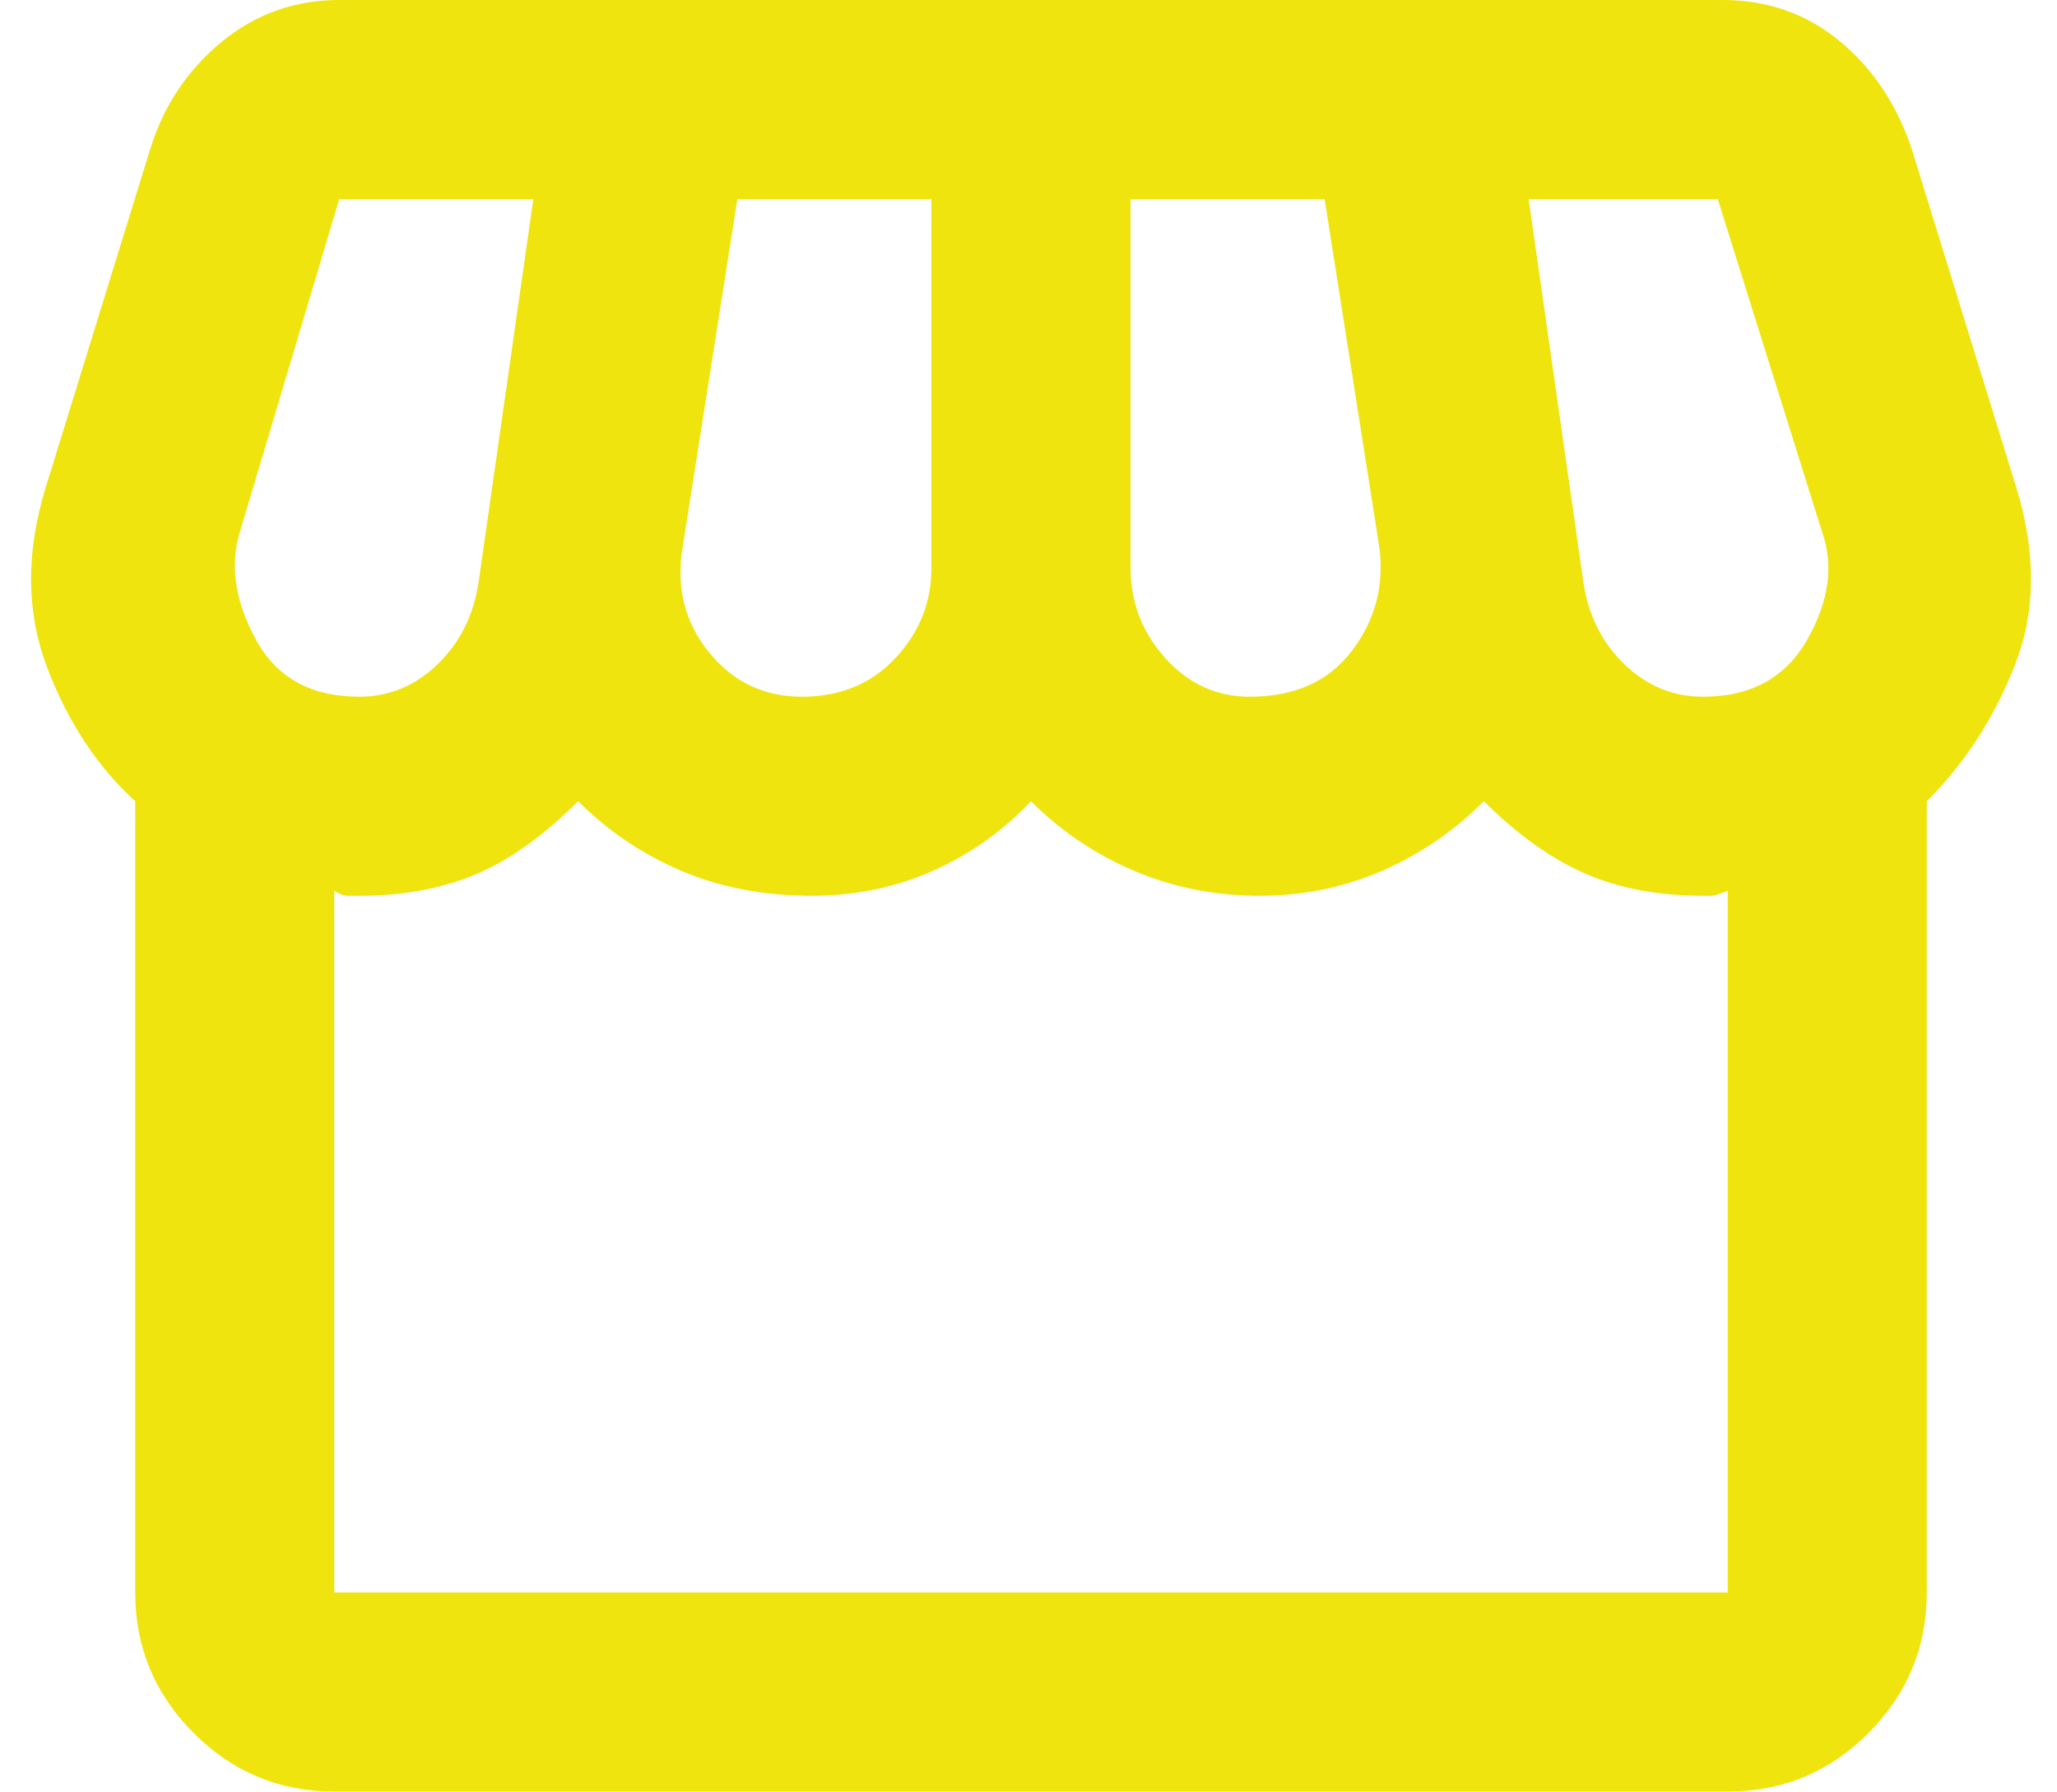
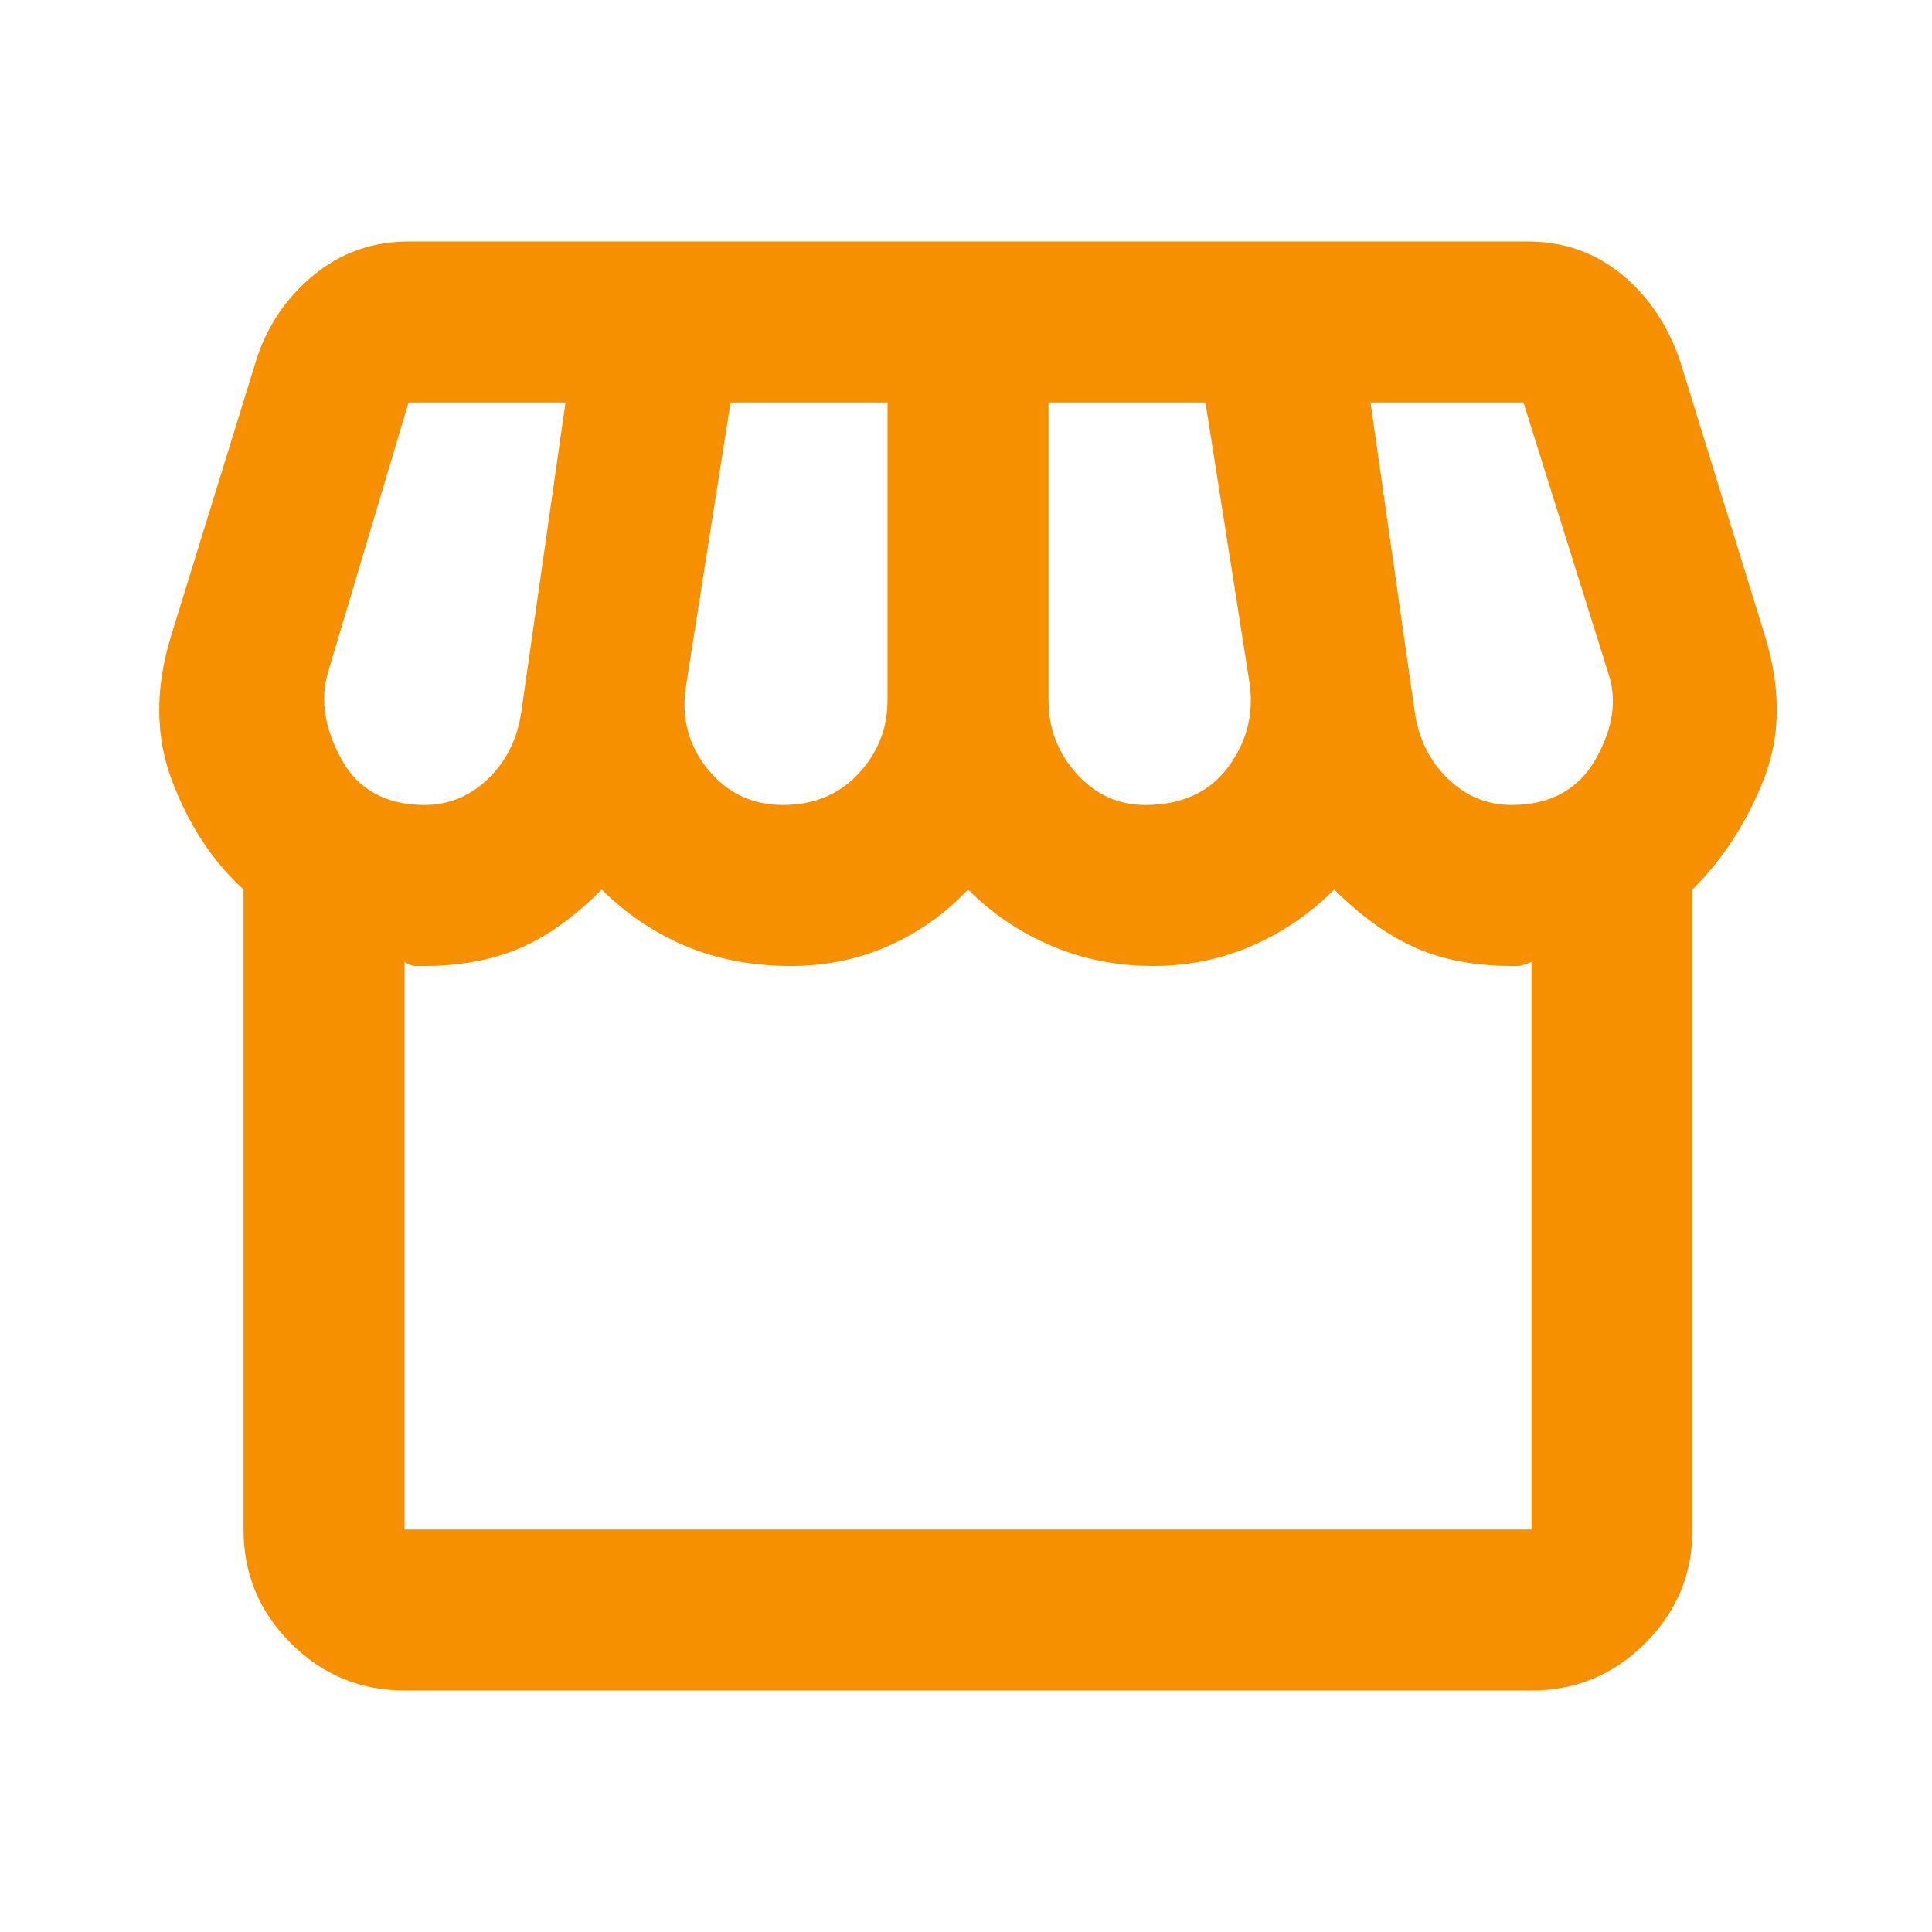
- <svg xmlns="http://www.w3.org/2000/svg" width="62" height="54" viewBox="0 0 62 54" fill="none">
-   <path d="M58.075 24.15V48C58.075 49.65 57.488 51.063 56.314 52.239C55.14 53.415 53.727 54.002 52.075 54H10.075C8.425 54 7.013 53.413 5.839 52.239C4.665 51.065 4.077 49.652 4.075 48V24.15C2.925 23.1 2.038 21.75 1.414 20.1C0.79 18.45 0.777 16.65 1.375 14.7L4.525 4.5C4.925 3.2 5.638 2.125 6.664 1.275C7.69 0.425 8.877 0 10.225 0H51.925C53.275 0 54.45 0.413 55.45 1.239C56.45 2.065 57.175 3.152 57.625 4.5L60.775 14.7C61.375 16.65 61.363 18.425 60.739 20.025C60.115 21.625 59.227 23 58.075 24.15ZM37.675 21C39.025 21 40.05 20.538 40.75 19.614C41.45 18.69 41.725 17.652 41.575 16.5L39.925 6H34.075V17.1C34.075 18.15 34.425 19.063 35.125 19.839C35.825 20.615 36.675 21.002 37.675 21ZM24.175 21C25.325 21 26.263 20.612 26.989 19.836C27.715 19.06 28.077 18.148 28.075 17.1V6H22.225L20.575 16.5C20.375 17.7 20.637 18.75 21.361 19.65C22.085 20.55 23.023 21 24.175 21ZM10.825 21C11.725 21 12.512 20.675 13.186 20.025C13.86 19.375 14.273 18.55 14.425 17.55L16.075 6H10.225L7.225 16.05C6.925 17.05 7.087 18.125 7.711 19.275C8.335 20.425 9.373 21 10.825 21ZM51.325 21C52.775 21 53.825 20.425 54.475 19.275C55.125 18.125 55.275 17.05 54.925 16.05L51.775 6H46.075L47.725 17.55C47.875 18.55 48.288 19.375 48.964 20.025C49.64 20.675 50.427 21 51.325 21ZM10.075 48H52.075V26.85C51.825 26.95 51.663 27 51.589 27H51.325C49.975 27 48.788 26.775 47.764 26.325C46.74 25.875 45.727 25.15 44.725 24.15C43.825 25.05 42.8 25.75 41.65 26.25C40.5 26.75 39.275 27 37.975 27C36.625 27 35.362 26.75 34.186 26.25C33.01 25.75 31.973 25.05 31.075 24.15C30.225 25.05 29.238 25.75 28.114 26.25C26.99 26.75 25.777 27 24.475 27C23.025 27 21.713 26.75 20.539 26.25C19.365 25.75 18.327 25.05 17.425 24.15C16.375 25.2 15.338 25.938 14.314 26.364C13.29 26.79 12.127 27.002 10.825 27H10.489C10.363 27 10.225 26.95 10.075 26.85V48Z" fill="#EFE40E" />
+ <svg xmlns="http://www.w3.org/2000/svg" height="24px" viewBox="0 -960 960 960" width="24px" fill="#f79000">
+   <path d="M841-518v318q0 33-23.5 56.5T761-120H201q-33 0-56.5-23.5T121-200v-318q-23-21-35.5-54t-.5-72l42-136q8-26 28.5-43t47.5-17h556q27 0 47 16.5t29 43.5l42 136q12 39-.5 71T841-518Zm-272-42q27 0 41-18.5t11-41.5l-22-140h-78v148q0 21 14 36.5t34 15.5Zm-180 0q23 0 37.5-15.5T441-612v-148h-78l-22 140q-4 24 10.5 42t37.5 18Zm-178 0q18 0 31.5-13t16.5-33l22-154h-78l-40 134q-6 20 6.5 43t41.5 23Zm540 0q29 0 42-23t6-43l-42-134h-76l22 154q3 20 16.5 33t31.5 13ZM201-200h560v-282q-5 2-6.5 2H751q-27 0-47.5-9T663-518q-18 18-41 28t-49 10q-27 0-50.5-10T481-518q-17 18-39.5 28T393-480q-29 0-52.5-10T299-518q-21 21-41.5 29.5T211-480h-4.5q-2.5 0-5.5-2v282Zm560 0H201h560Z" />
</svg>
